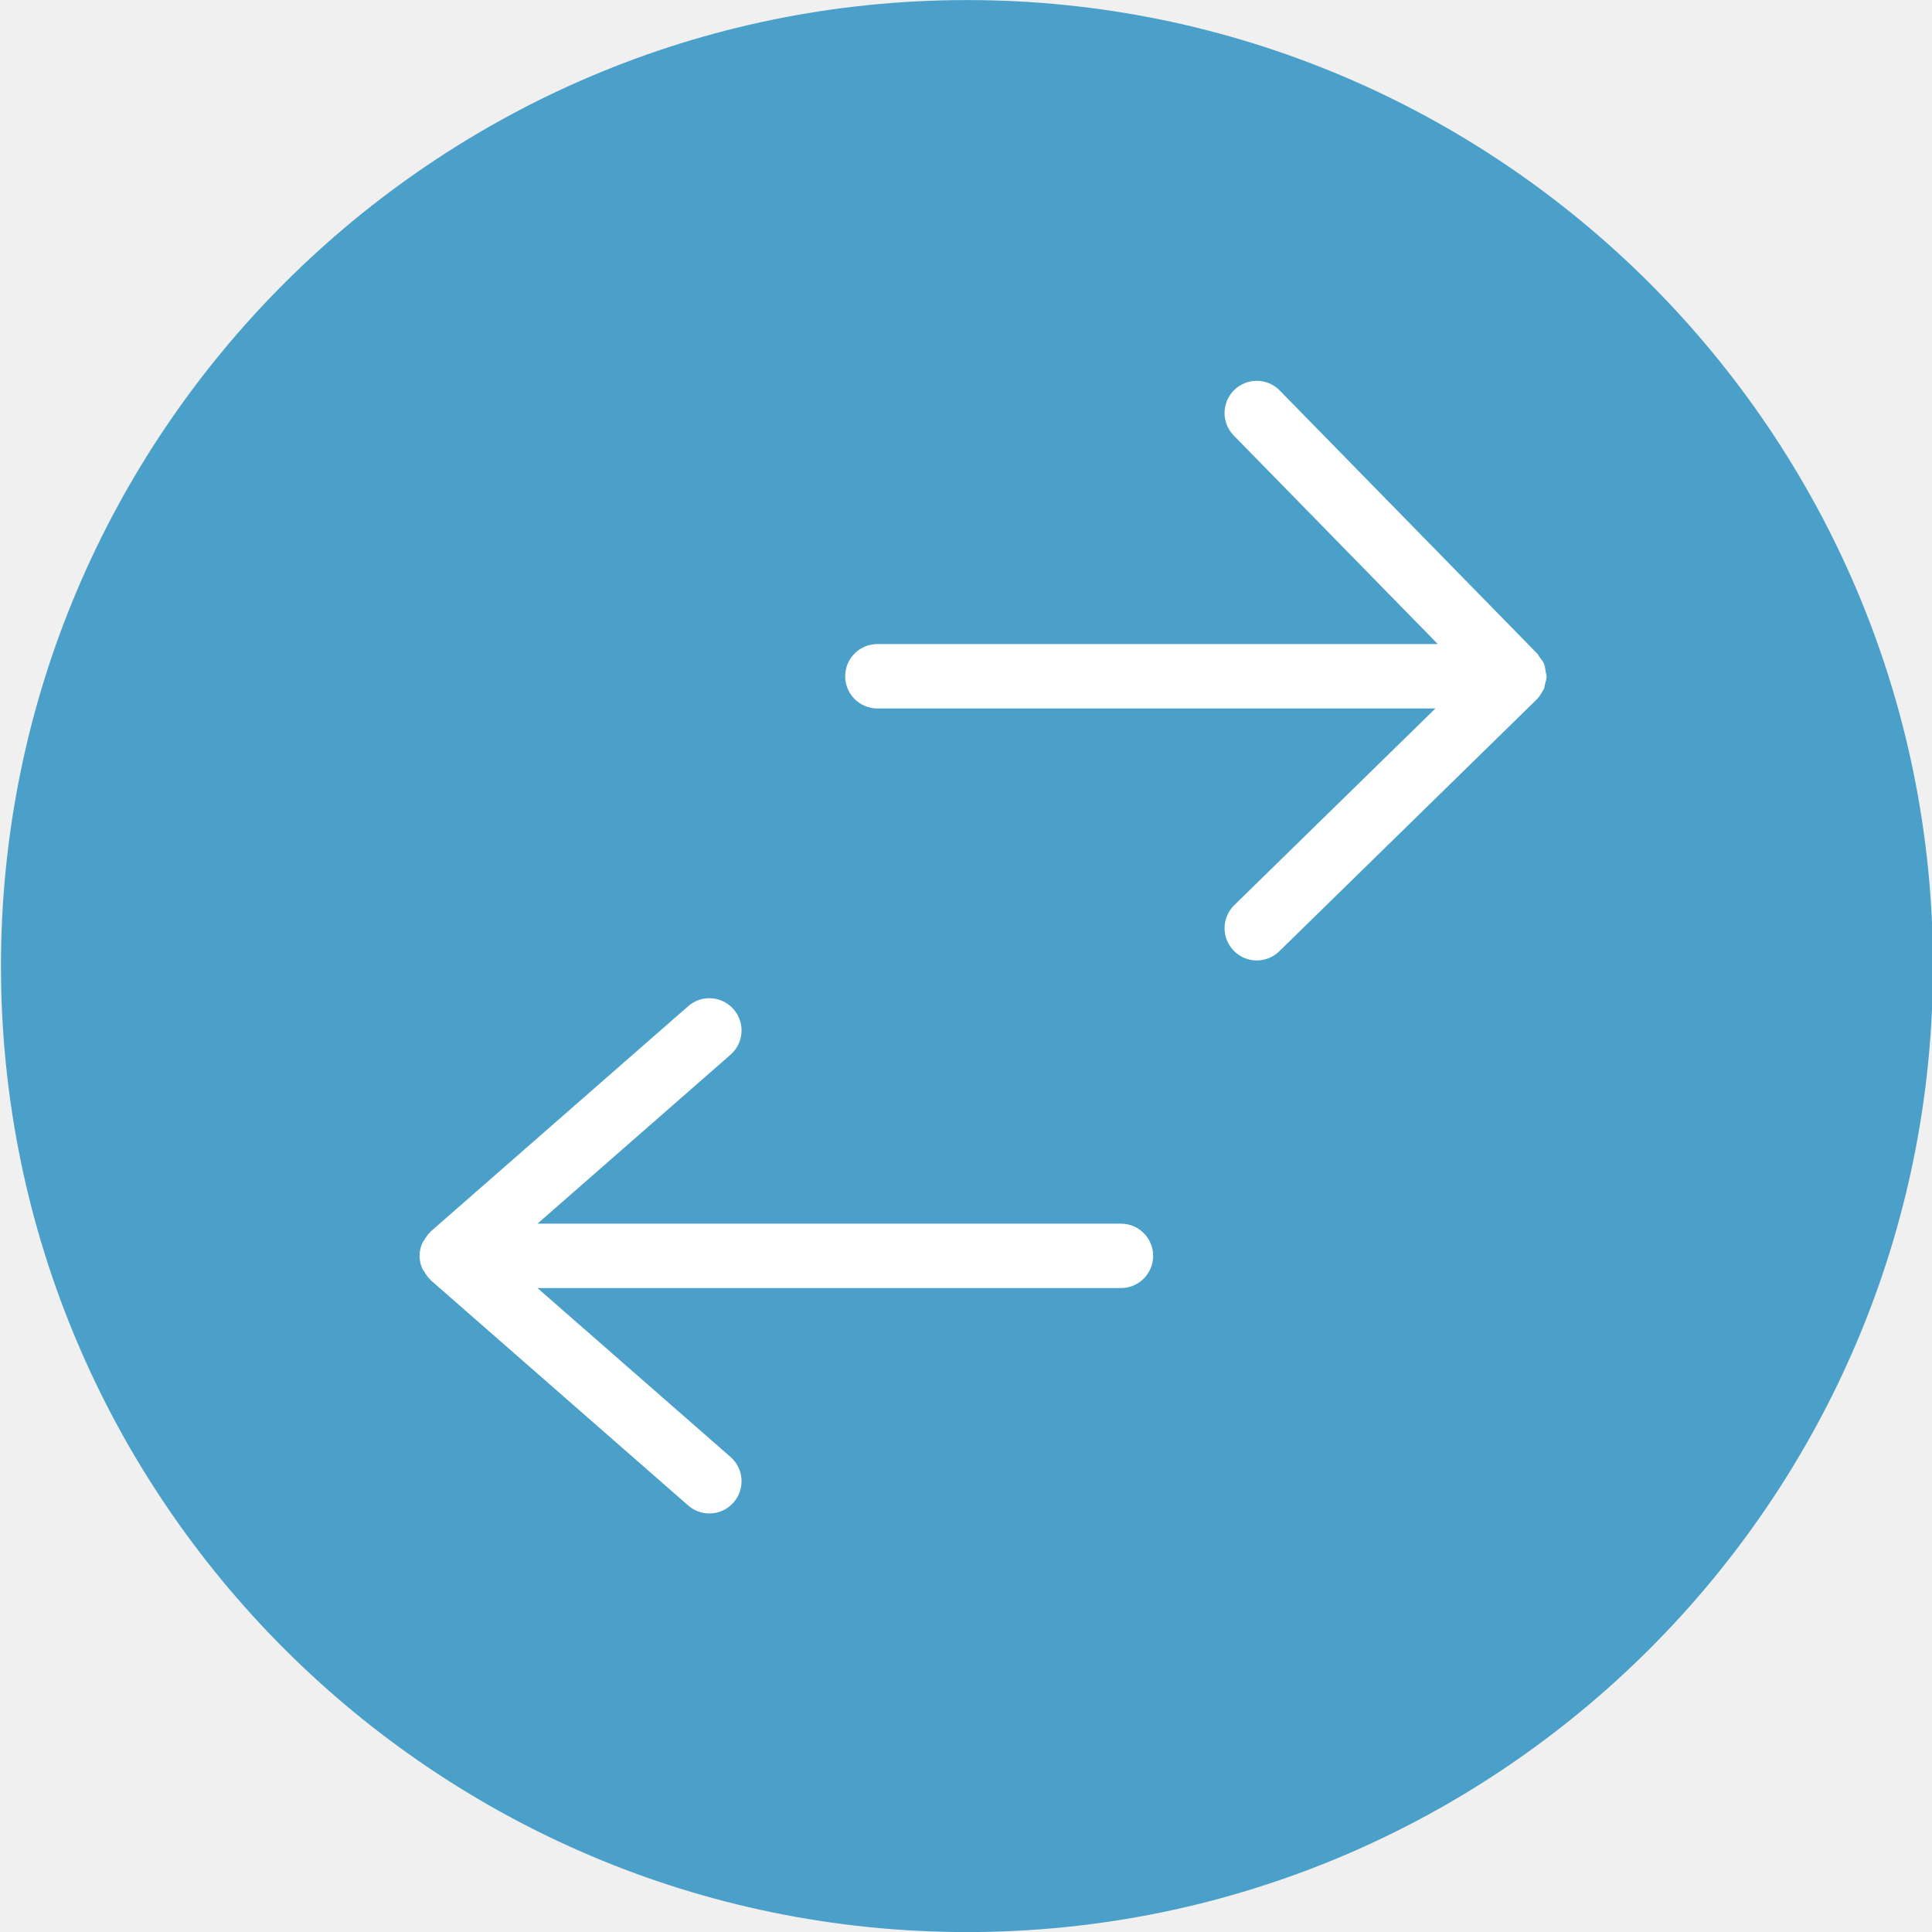
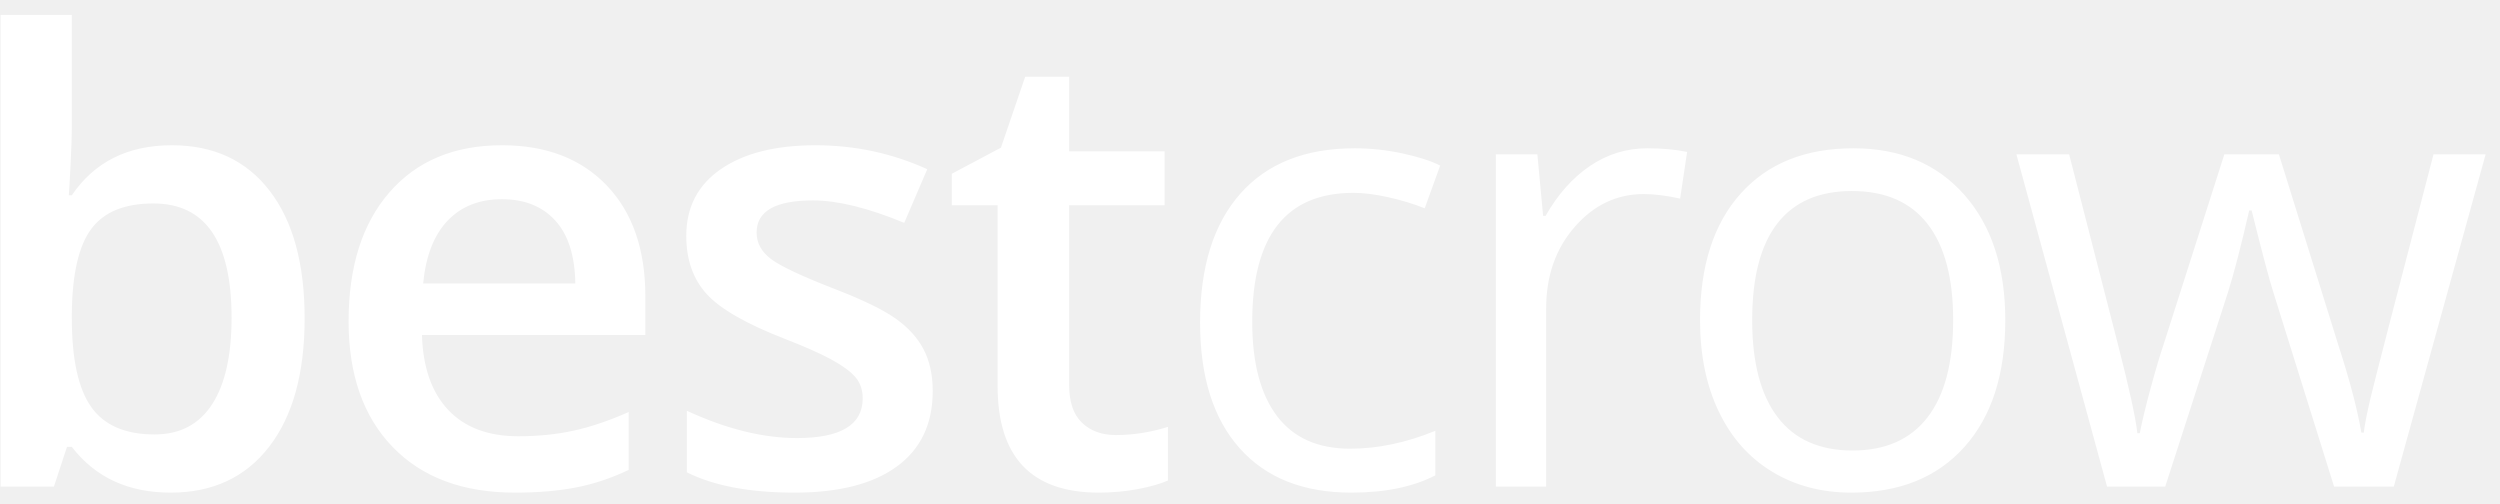
- <svg xmlns="http://www.w3.org/2000/svg" width="30px" height="30px" viewBox="0 0 30 30" version="1.1">
+ <svg xmlns="http://www.w3.org/2000/svg" width="149px" height="30px" viewBox="0 0 149 30" version="1.1">
  <defs />
  <g id="Page-1" stroke="none" stroke-width="1" fill="none" fill-rule="evenodd">
-     <g id="index8" transform="translate(-44, -46)">
-       <g id="logo" transform="translate(44, 46)">
-         <g id="Fill-4327" fill="#4BA0C9">
-           <path d="M15.015,0.001 C6.744,0.001 0.015,6.73 0.015,15.001 C0.015,23.272 6.744,30.001 15.015,30.001 C23.286,30.001 30.015,23.272 30.015,15.001 C30.015,6.73 23.286,0.001 15.015,0.001 L15.015,0.001 Z" />
-         </g>
-         <path d="M11.344,22.624 C11.552,22.806 11.573,23.122 11.391,23.33 C11.292,23.443 11.154,23.501 11.015,23.501 C10.898,23.501 10.781,23.46 10.686,23.377 L6.686,19.877 C6.682,19.873 6.68,19.868 6.676,19.864 C6.64,19.83 6.613,19.789 6.589,19.746 C6.579,19.73 6.566,19.718 6.559,19.701 C6.531,19.64 6.515,19.572 6.515,19.501 C6.515,19.429 6.531,19.361 6.559,19.3 C6.566,19.283 6.579,19.271 6.588,19.256 C6.613,19.212 6.64,19.171 6.676,19.137 C6.68,19.133 6.682,19.128 6.686,19.124 L10.686,15.624 C10.894,15.442 11.209,15.463 11.391,15.672 C11.573,15.879 11.552,16.195 11.344,16.377 L8.346,19.001 L17.406,19.001 C17.682,19.001 17.906,19.224 17.906,19.501 C17.906,19.777 17.682,20.001 17.406,20.001 L8.346,20.001 L11.344,22.624 Z" id="Path" fill="#FFFFFF" />
-         <path d="M24.015,10.506 C24.014,10.549 24,10.59 23.989,10.631 C23.983,10.652 23.983,10.676 23.975,10.696 C23.971,10.705 23.963,10.712 23.959,10.721 C23.934,10.77 23.905,10.817 23.866,10.856 C23.865,10.857 23.865,10.857 23.865,10.858 L19.865,14.771 C19.768,14.866 19.641,14.914 19.515,14.914 C19.385,14.914 19.255,14.863 19.158,14.763 C18.964,14.566 18.968,14.249 19.165,14.056 L22.289,11.001 L13.624,11.001 C13.348,11.001 13.124,10.777 13.124,10.501 C13.124,10.224 13.348,10.001 13.624,10.001 L22.326,10.001 L19.158,6.763 C18.964,6.566 18.968,6.25 19.165,6.056 C19.362,5.863 19.679,5.866 19.872,6.064 L23.868,10.147 L23.869,10.147 L23.872,10.151 C23.888,10.166 23.894,10.187 23.907,10.204 C23.933,10.238 23.96,10.271 23.977,10.311 C23.992,10.348 23.995,10.389 24.001,10.43 C24.004,10.454 24.015,10.475 24.015,10.501 C24.015,10.501 24.014,10.502 24.014,10.503 L24.015,10.506 Z" id="Path" fill="#FFFFFF" />
-       </g>
+     <g id="Artboard-2" transform="translate(-504, -257)" fill="#FFFFFF">
+       <path d="M514.243,265.657 C516.736,265.657 518.678,266.561 520.069,268.367 C521.46,270.174 522.156,272.709 522.156,275.973 C522.156,279.249 521.451,281.8 520.042,283.624 C518.633,285.449 516.676,286.361 514.17,286.361 C511.641,286.361 509.678,285.452 508.281,283.633 L507.992,283.633 L507.215,286 L504.035,286 L504.035,257.889 L508.281,257.889 L508.281,264.573 C508.281,265.067 508.257,265.802 508.208,266.777 C508.16,267.753 508.124,268.373 508.1,268.638 L508.281,268.638 C509.63,266.651 511.617,265.657 514.243,265.657 L514.243,265.657 Z M513.141,269.126 C511.43,269.126 510.199,269.629 509.446,270.635 C508.693,271.64 508.305,273.323 508.281,275.684 L508.281,275.973 C508.281,278.406 508.666,280.168 509.437,281.258 C510.208,282.348 511.466,282.893 513.213,282.893 C514.718,282.893 515.86,282.296 516.636,281.104 C517.413,279.912 517.802,278.189 517.802,275.937 C517.802,271.396 516.248,269.126 513.141,269.126 L513.141,269.126 Z M534.694,286.361 C531.587,286.361 529.157,285.455 527.404,283.642 C525.652,281.83 524.776,279.334 524.776,276.154 C524.776,272.89 525.589,270.324 527.215,268.458 C528.841,266.591 531.075,265.657 533.917,265.657 C536.555,265.657 538.639,266.458 540.168,268.06 C541.698,269.662 542.463,271.866 542.463,274.672 L542.463,276.967 L529.148,276.967 C529.208,278.906 529.732,280.396 530.72,281.438 C531.707,282.48 533.098,283.001 534.893,283.001 C536.073,283.001 537.172,282.89 538.19,282.667 C539.208,282.444 540.301,282.074 541.469,281.556 L541.469,285.006 C540.433,285.5 539.385,285.849 538.326,286.054 C537.266,286.259 536.055,286.361 534.694,286.361 L534.694,286.361 Z M533.917,268.873 C532.568,268.873 531.487,269.301 530.674,270.156 C529.861,271.011 529.377,272.257 529.22,273.896 L538.289,273.896 C538.265,272.245 537.868,270.996 537.097,270.147 C536.326,269.298 535.266,268.873 533.917,268.873 L533.917,268.873 Z M559.59,280.309 C559.59,282.26 558.88,283.757 557.458,284.799 C556.037,285.84 554.002,286.361 551.352,286.361 C548.69,286.361 546.552,285.958 544.938,285.151 L544.938,281.483 C547.287,282.567 549.473,283.109 551.496,283.109 C554.11,283.109 555.417,282.32 555.417,280.743 C555.417,280.237 555.272,279.815 554.983,279.478 C554.694,279.141 554.218,278.792 553.556,278.43 C552.893,278.069 551.972,277.659 550.792,277.202 C548.491,276.31 546.935,275.419 546.122,274.528 C545.309,273.637 544.902,272.48 544.902,271.059 C544.902,269.349 545.592,268.021 546.971,267.075 C548.35,266.13 550.226,265.657 552.598,265.657 C554.947,265.657 557.169,266.133 559.265,267.084 L557.892,270.282 C555.736,269.391 553.923,268.945 552.454,268.945 C550.214,268.945 549.094,269.584 549.094,270.86 C549.094,271.487 549.386,272.017 549.97,272.45 C550.554,272.884 551.828,273.48 553.791,274.239 C555.441,274.877 556.639,275.461 557.386,275.991 C558.133,276.521 558.687,277.132 559.048,277.825 C559.409,278.517 559.59,279.346 559.59,280.309 L559.59,280.309 Z M570.503,282.929 C571.538,282.929 572.574,282.766 573.61,282.441 L573.61,285.639 C573.14,285.843 572.535,286.015 571.794,286.154 C571.054,286.292 570.286,286.361 569.491,286.361 C565.468,286.361 563.457,284.242 563.457,280.002 L563.457,269.234 L560.729,269.234 L560.729,267.355 L563.655,265.802 L565.101,261.574 L567.72,261.574 L567.72,266.019 L573.411,266.019 L573.411,269.234 L567.72,269.234 L567.72,279.93 C567.72,280.953 567.976,281.709 568.488,282.197 C569,282.685 569.672,282.929 570.503,282.929 L570.503,282.929 Z M584.541,286.361 C581.674,286.361 579.455,285.479 577.883,283.715 C576.311,281.95 575.525,279.454 575.525,276.226 C575.525,272.914 576.323,270.355 577.919,268.548 C579.515,266.741 581.788,265.838 584.739,265.838 C585.691,265.838 586.642,265.94 587.594,266.145 C588.545,266.35 589.292,266.591 589.834,266.868 L588.913,269.415 C588.25,269.15 587.528,268.93 586.745,268.756 C585.962,268.581 585.269,268.494 584.667,268.494 C580.644,268.494 578.633,271.059 578.633,276.19 C578.633,278.623 579.124,280.49 580.105,281.791 C581.087,283.091 582.541,283.742 584.468,283.742 C586.118,283.742 587.811,283.386 589.545,282.676 L589.545,285.332 C588.22,286.018 586.552,286.361 584.541,286.361 L584.541,286.361 Z M602.185,265.838 C603.064,265.838 603.853,265.91 604.552,266.055 L604.136,268.837 C603.317,268.656 602.595,268.566 601.968,268.566 C600.366,268.566 598.996,269.216 597.858,270.517 C596.72,271.818 596.151,273.438 596.151,275.377 L596.151,286 L593.152,286 L593.152,266.199 L595.627,266.199 L595.97,269.867 L596.115,269.867 C596.85,268.578 597.735,267.584 598.771,266.886 C599.806,266.187 600.945,265.838 602.185,265.838 L602.185,265.838 Z M623.515,276.082 C623.515,279.309 622.702,281.83 621.076,283.642 C619.45,285.455 617.204,286.361 614.338,286.361 C612.567,286.361 610.995,285.946 609.622,285.115 C608.249,284.284 607.189,283.091 606.443,281.538 C605.696,279.984 605.322,278.165 605.322,276.082 C605.322,272.854 606.129,270.339 607.743,268.539 C609.357,266.738 611.597,265.838 614.464,265.838 C617.234,265.838 619.435,266.759 621.067,268.602 C622.699,270.445 623.515,272.938 623.515,276.082 L623.515,276.082 Z M608.43,276.082 C608.43,278.611 608.936,280.538 609.947,281.863 C610.959,283.188 612.447,283.85 614.41,283.85 C616.373,283.85 617.864,283.191 618.881,281.872 C619.899,280.553 620.408,278.623 620.408,276.082 C620.408,273.564 619.899,271.652 618.881,270.345 C617.864,269.039 616.361,268.385 614.374,268.385 C612.41,268.385 610.929,269.03 609.929,270.318 C608.93,271.607 608.43,273.528 608.43,276.082 L608.43,276.082 Z M643.111,286 L639.48,274.383 C639.251,273.673 638.823,272.059 638.197,269.542 L638.052,269.542 C637.571,271.649 637.149,273.275 636.788,274.419 L633.048,286 L629.579,286 L624.177,266.199 L627.321,266.199 C628.598,271.174 629.57,274.961 630.239,277.563 C630.907,280.165 631.29,281.917 631.386,282.82 L631.531,282.82 C631.663,282.134 631.877,281.246 632.172,280.156 C632.467,279.066 632.723,278.201 632.94,277.563 L636.571,266.199 L639.823,266.199 L643.364,277.563 C644.038,279.635 644.496,281.375 644.737,282.784 L644.882,282.784 C644.93,282.351 645.059,281.682 645.27,280.779 C645.481,279.875 646.736,275.016 649.037,266.199 L652.144,266.199 L646.67,286 L643.111,286 Z" id="logo" />
    </g>
  </g>
</svg>
